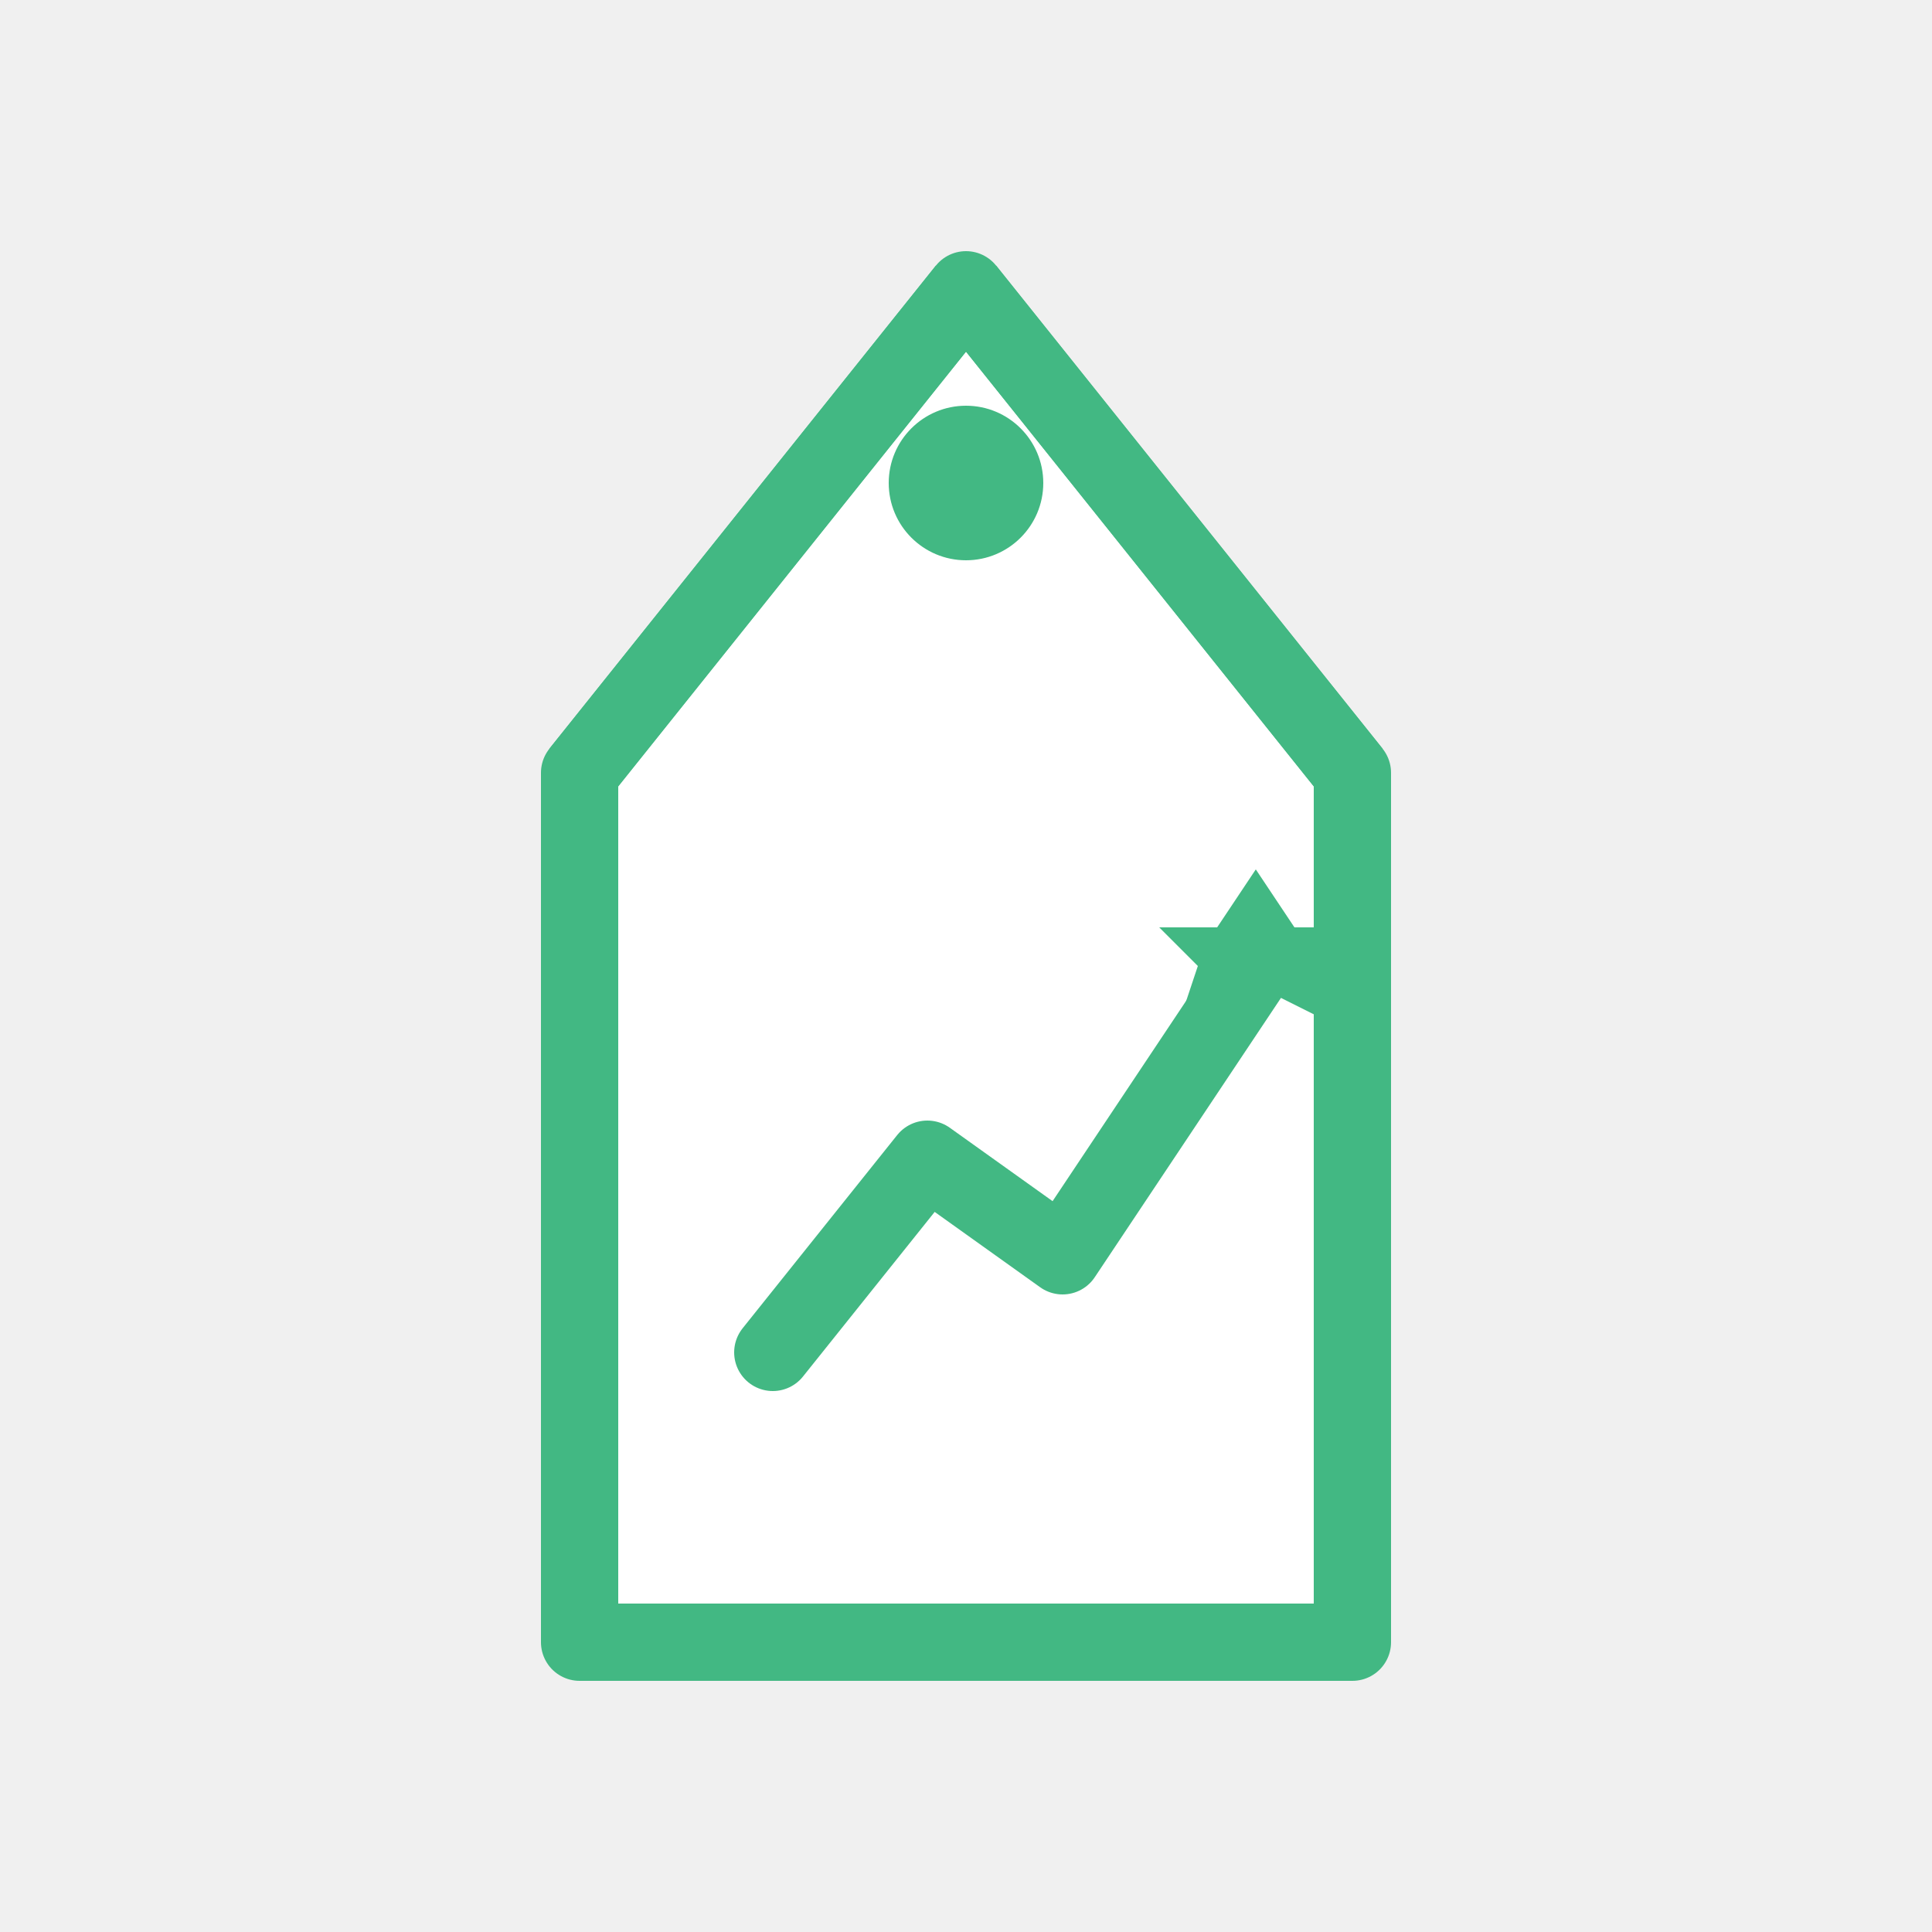
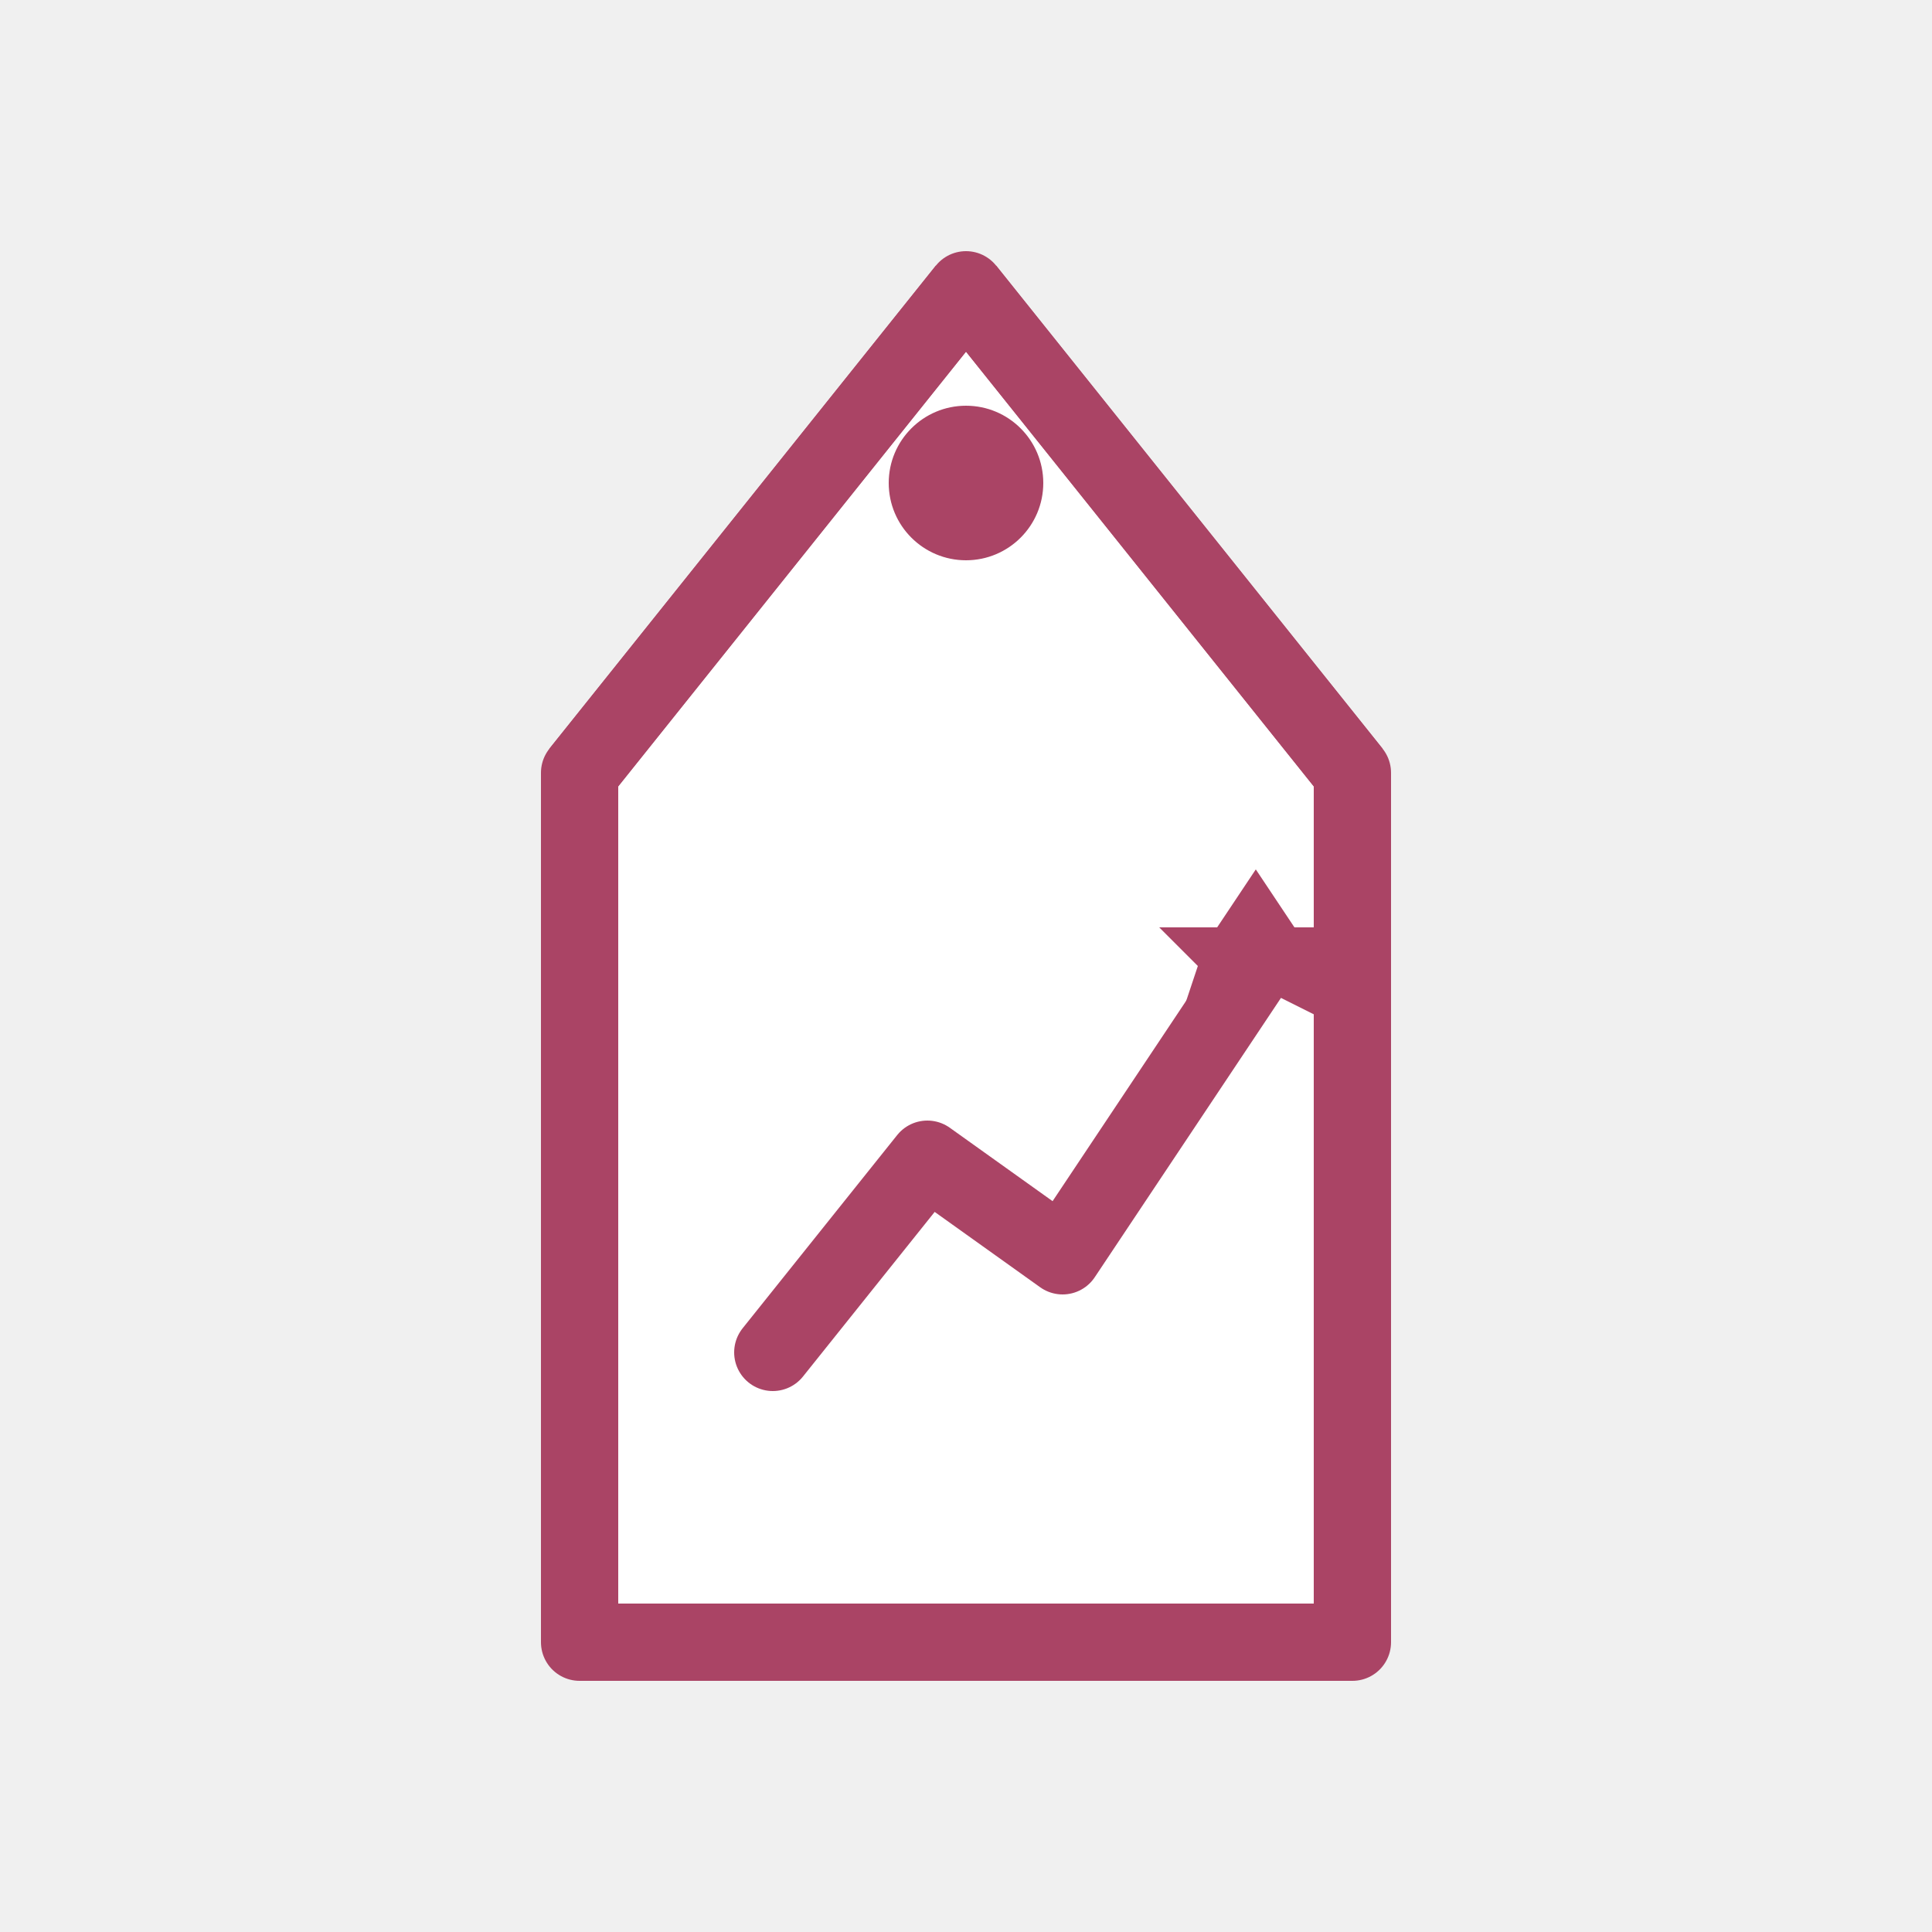
<svg xmlns="http://www.w3.org/2000/svg" width="100" height="100" viewBox="0 0 100 100">
-   <path d="M50 15 L70 40 L70 85 L30 85 L30 40 Z" fill="white" stroke="#42b883" stroke-width="4" stroke-linejoin="round" />
-   <path d="M50 15 L70 40 M50 15 L30 40" stroke="#42b883" stroke-width="4" />
-   <circle cx="50" cy="25" r="4" fill="#42b883" />
-   <polyline points="40 70 48 60 55 65 65 50" fill="none" stroke="#42b883" stroke-width="4" stroke-linecap="round" stroke-linejoin="round" />
-   <path d="M65 45 L67 48 L70 48 L68 50 L69 53 L65 51 L61 53 L62 50 L60 48 L63 48 Z" fill="#42b883" />
+   <path d="M50 15 L70 40 L70 85 L30 85 L30 40 Z" fill="white" stroke="#AA4465" stroke-width="4" stroke-linejoin="round" />
+   <path d="M50 15 L70 40 M50 15 L30 40" stroke="#AA4465" stroke-width="4" />
+   <circle cx="50" cy="25" r="4" fill="#AA4465" />
+   <polyline points="40 70 48 60 55 65 65 50" fill="none" stroke="#AA4465" stroke-width="4" stroke-linecap="round" stroke-linejoin="round" />
+   <path d="M65 45 L67 48 L70 48 L68 50 L69 53 L65 51 L61 53 L62 50 L60 48 L63 48 Z" fill="#AA4465" />
</svg>
